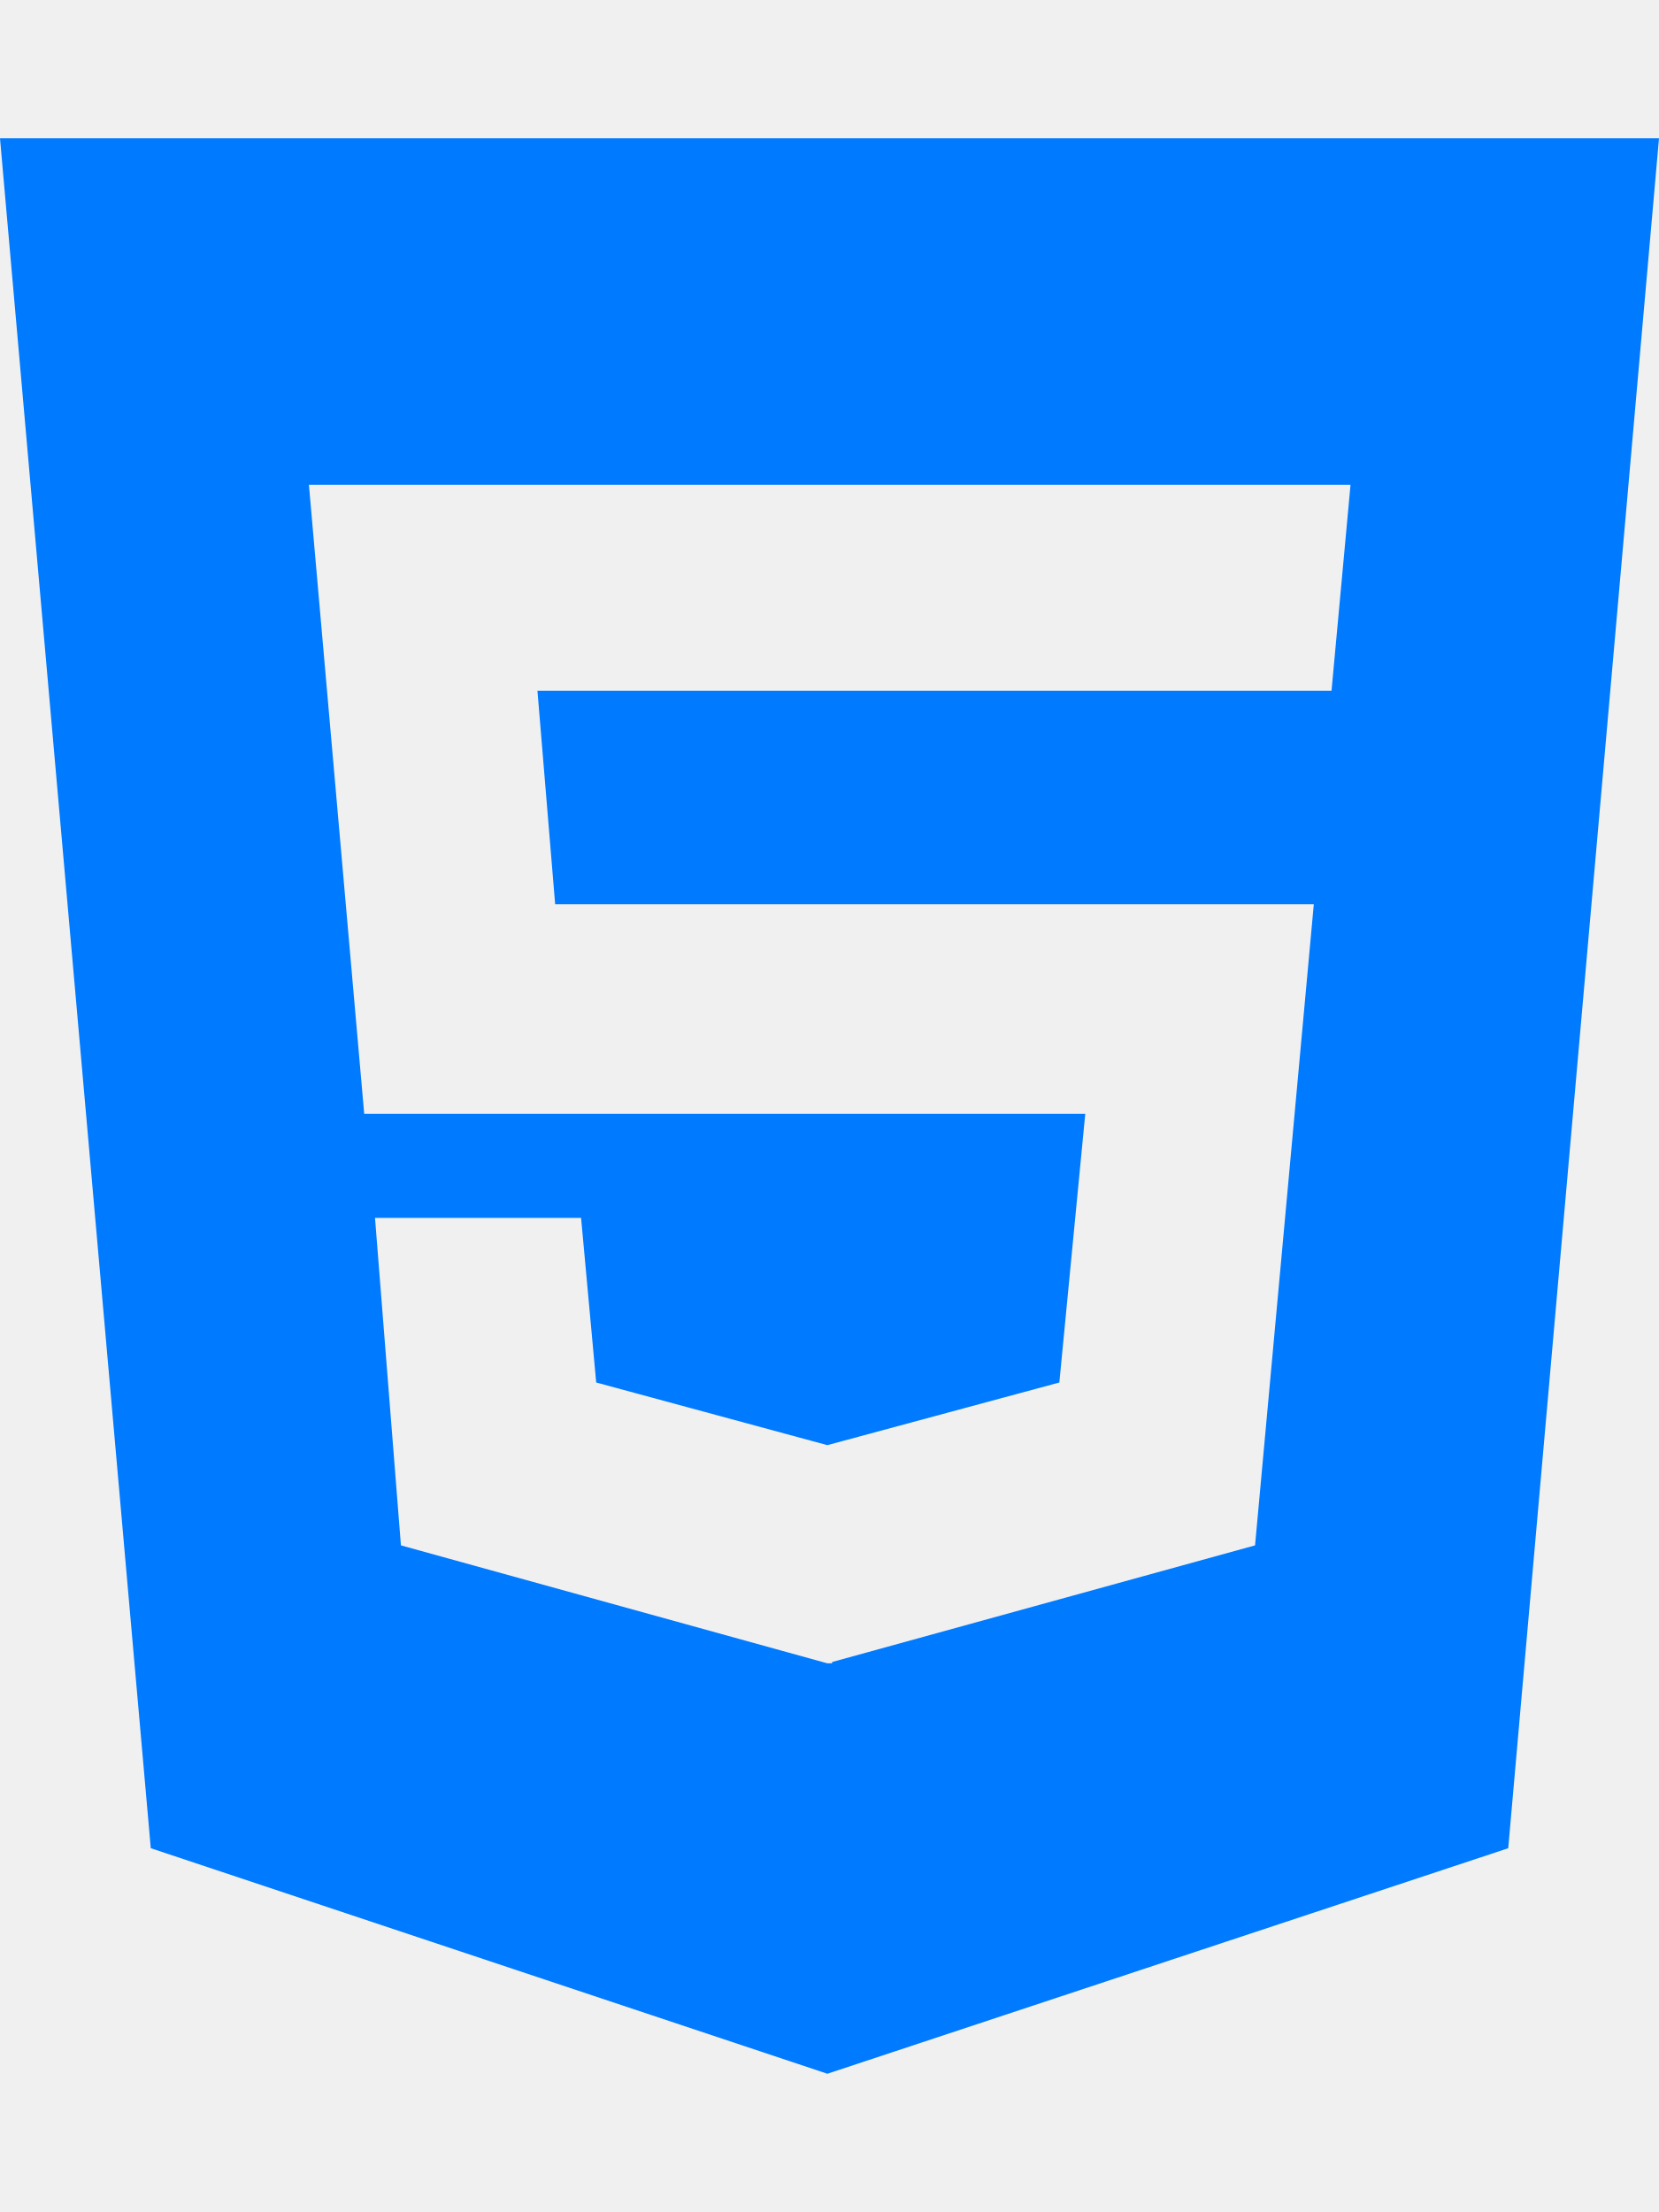
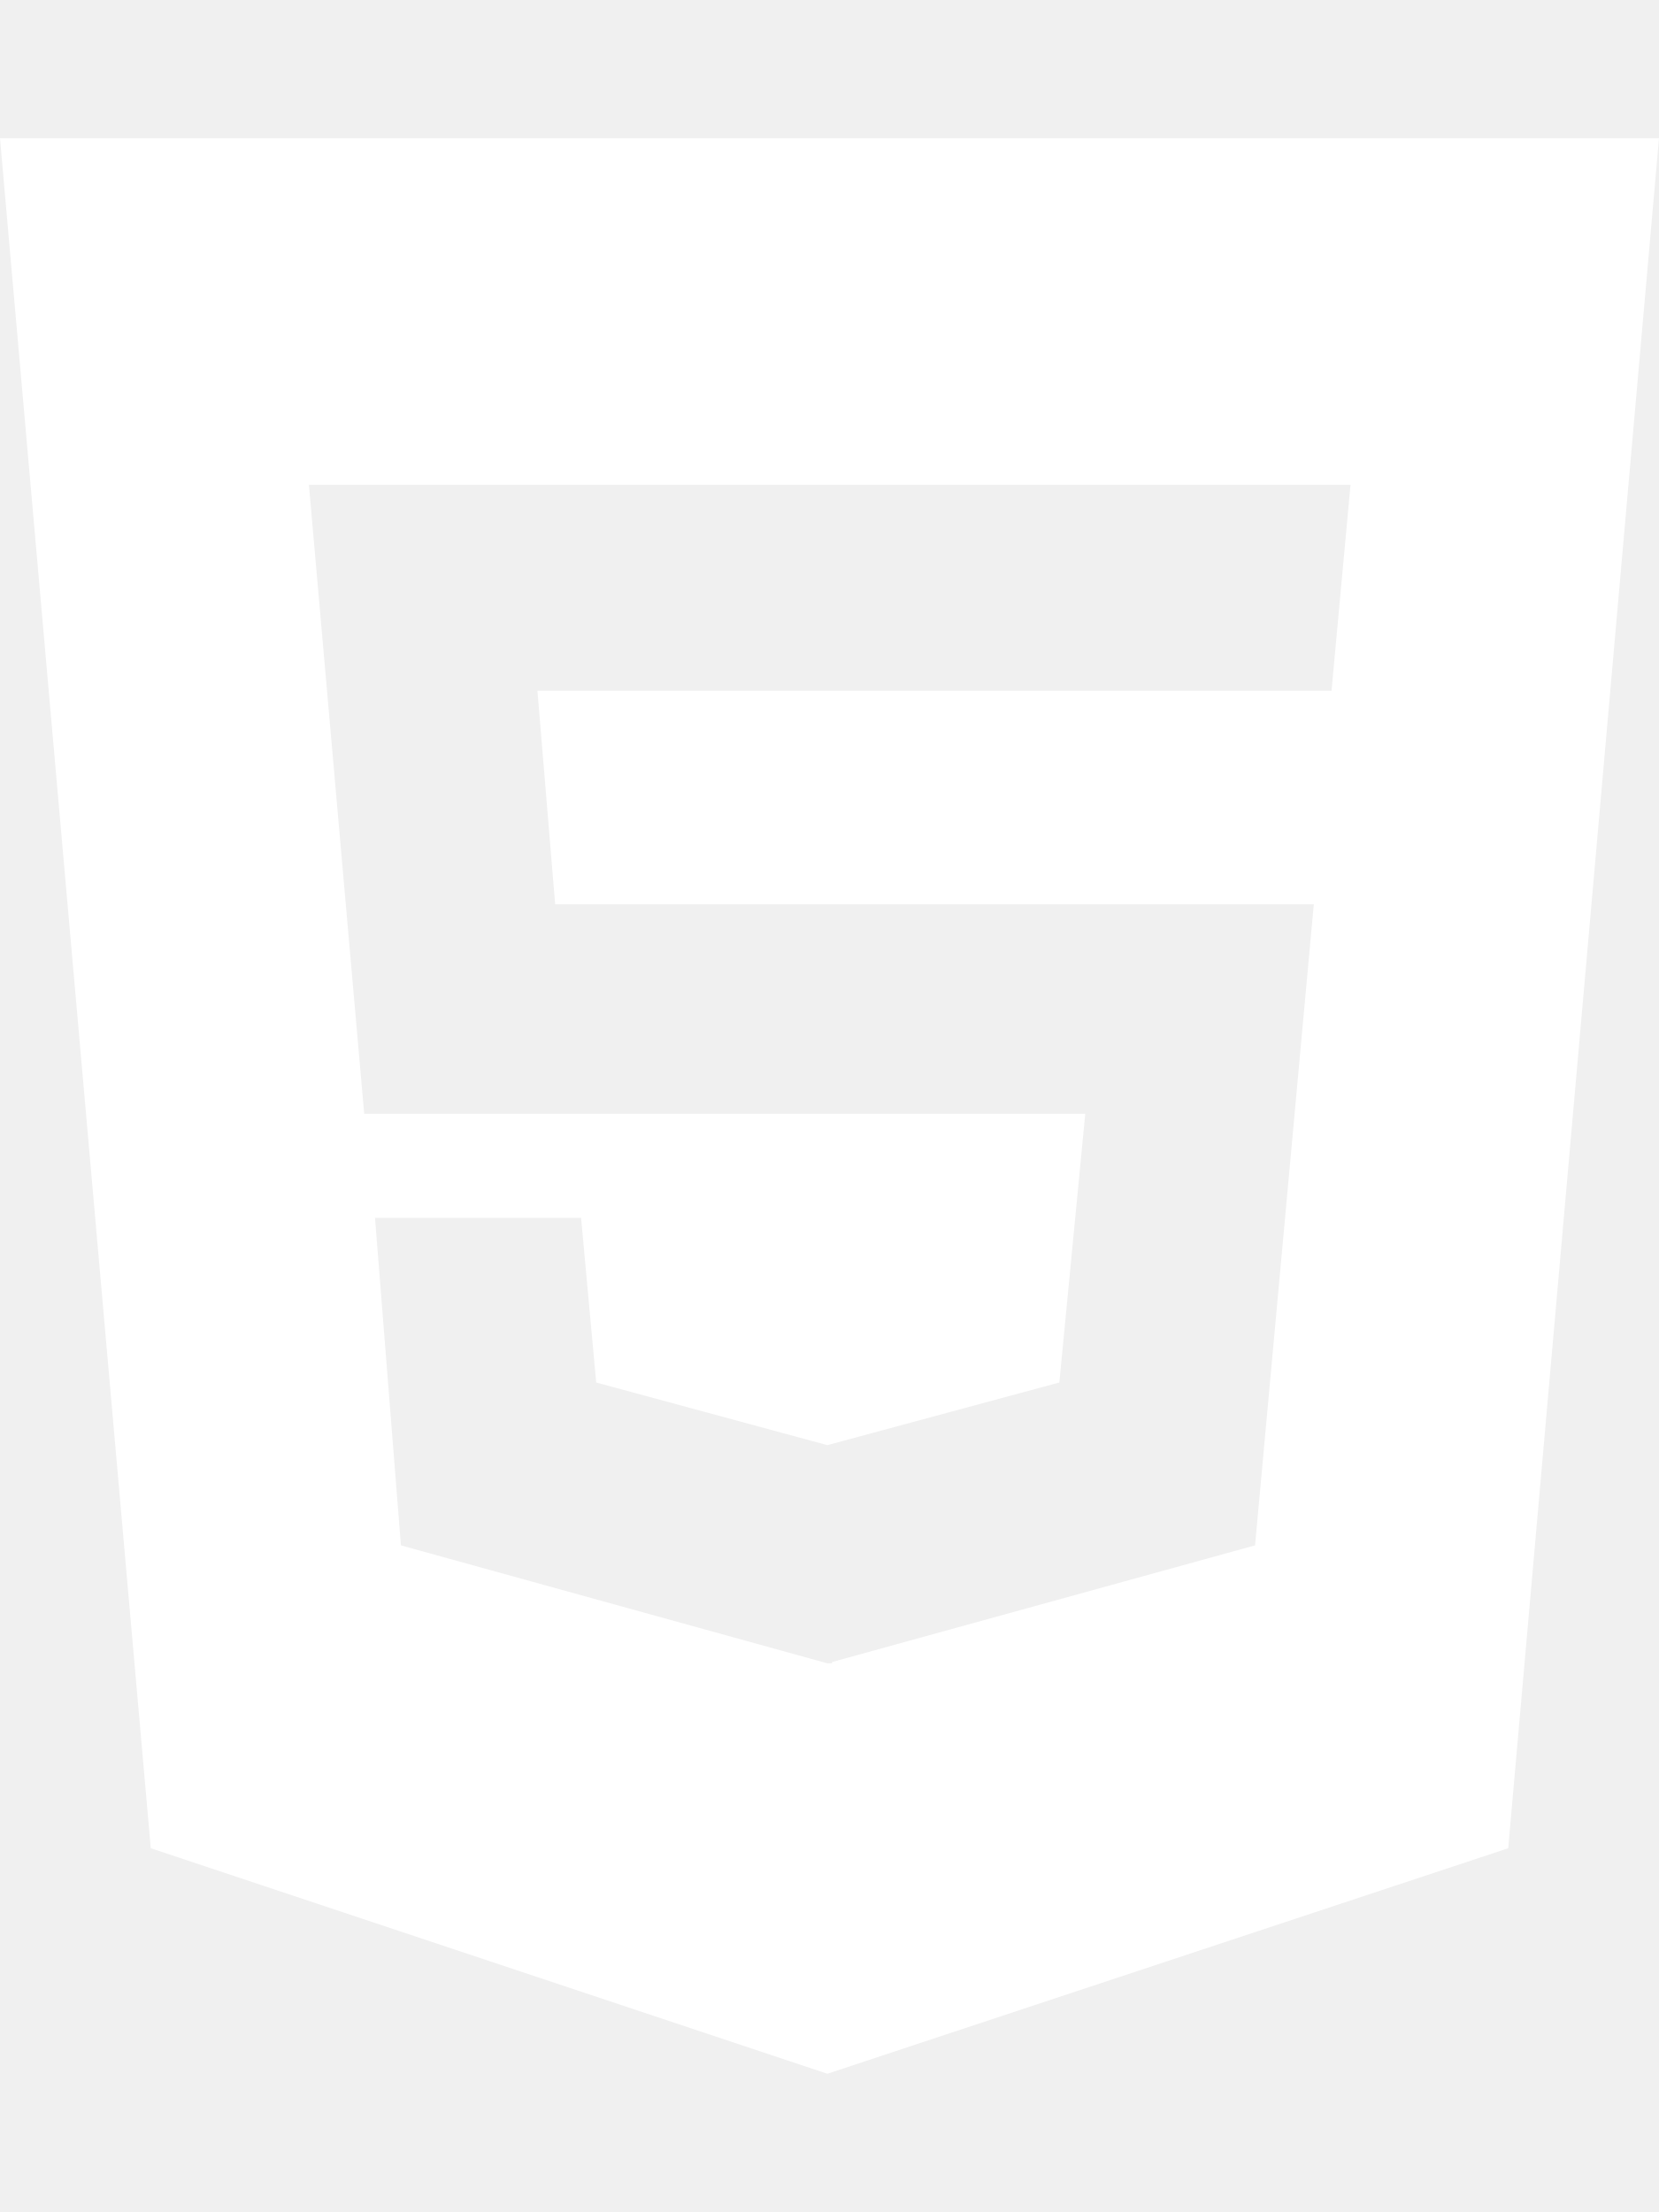
<svg xmlns="http://www.w3.org/2000/svg" viewBox="0 0 384 512">
-   <path d="M0 32l34.9 395.8L191.5 480l157.6-52.2L384 32H0zm308.2 127.9H124.4l4.1 49.4h175.6l-13.6 148.4-97.9 27v.3h-1.1l-98.7-27.3-6-75.8h47.7L138 320l53.5 14.5 53.7-14.5 6-62.2H84.3L71.5 112.2h241.1l-4.4 47.7z" fill="#007aff" />
+   <path d="M0 32l34.9 395.8L191.5 480l157.6-52.2L384 32H0zm308.2 127.9H124.4l4.1 49.4h175.6l-13.6 148.4-97.9 27v.3h-1.1l-98.7-27.3-6-75.8h47.7L138 320l53.5 14.5 53.7-14.5 6-62.2H84.3L71.5 112.2h241.1l-4.4 47.7z" fill="#fff" />
</svg>
